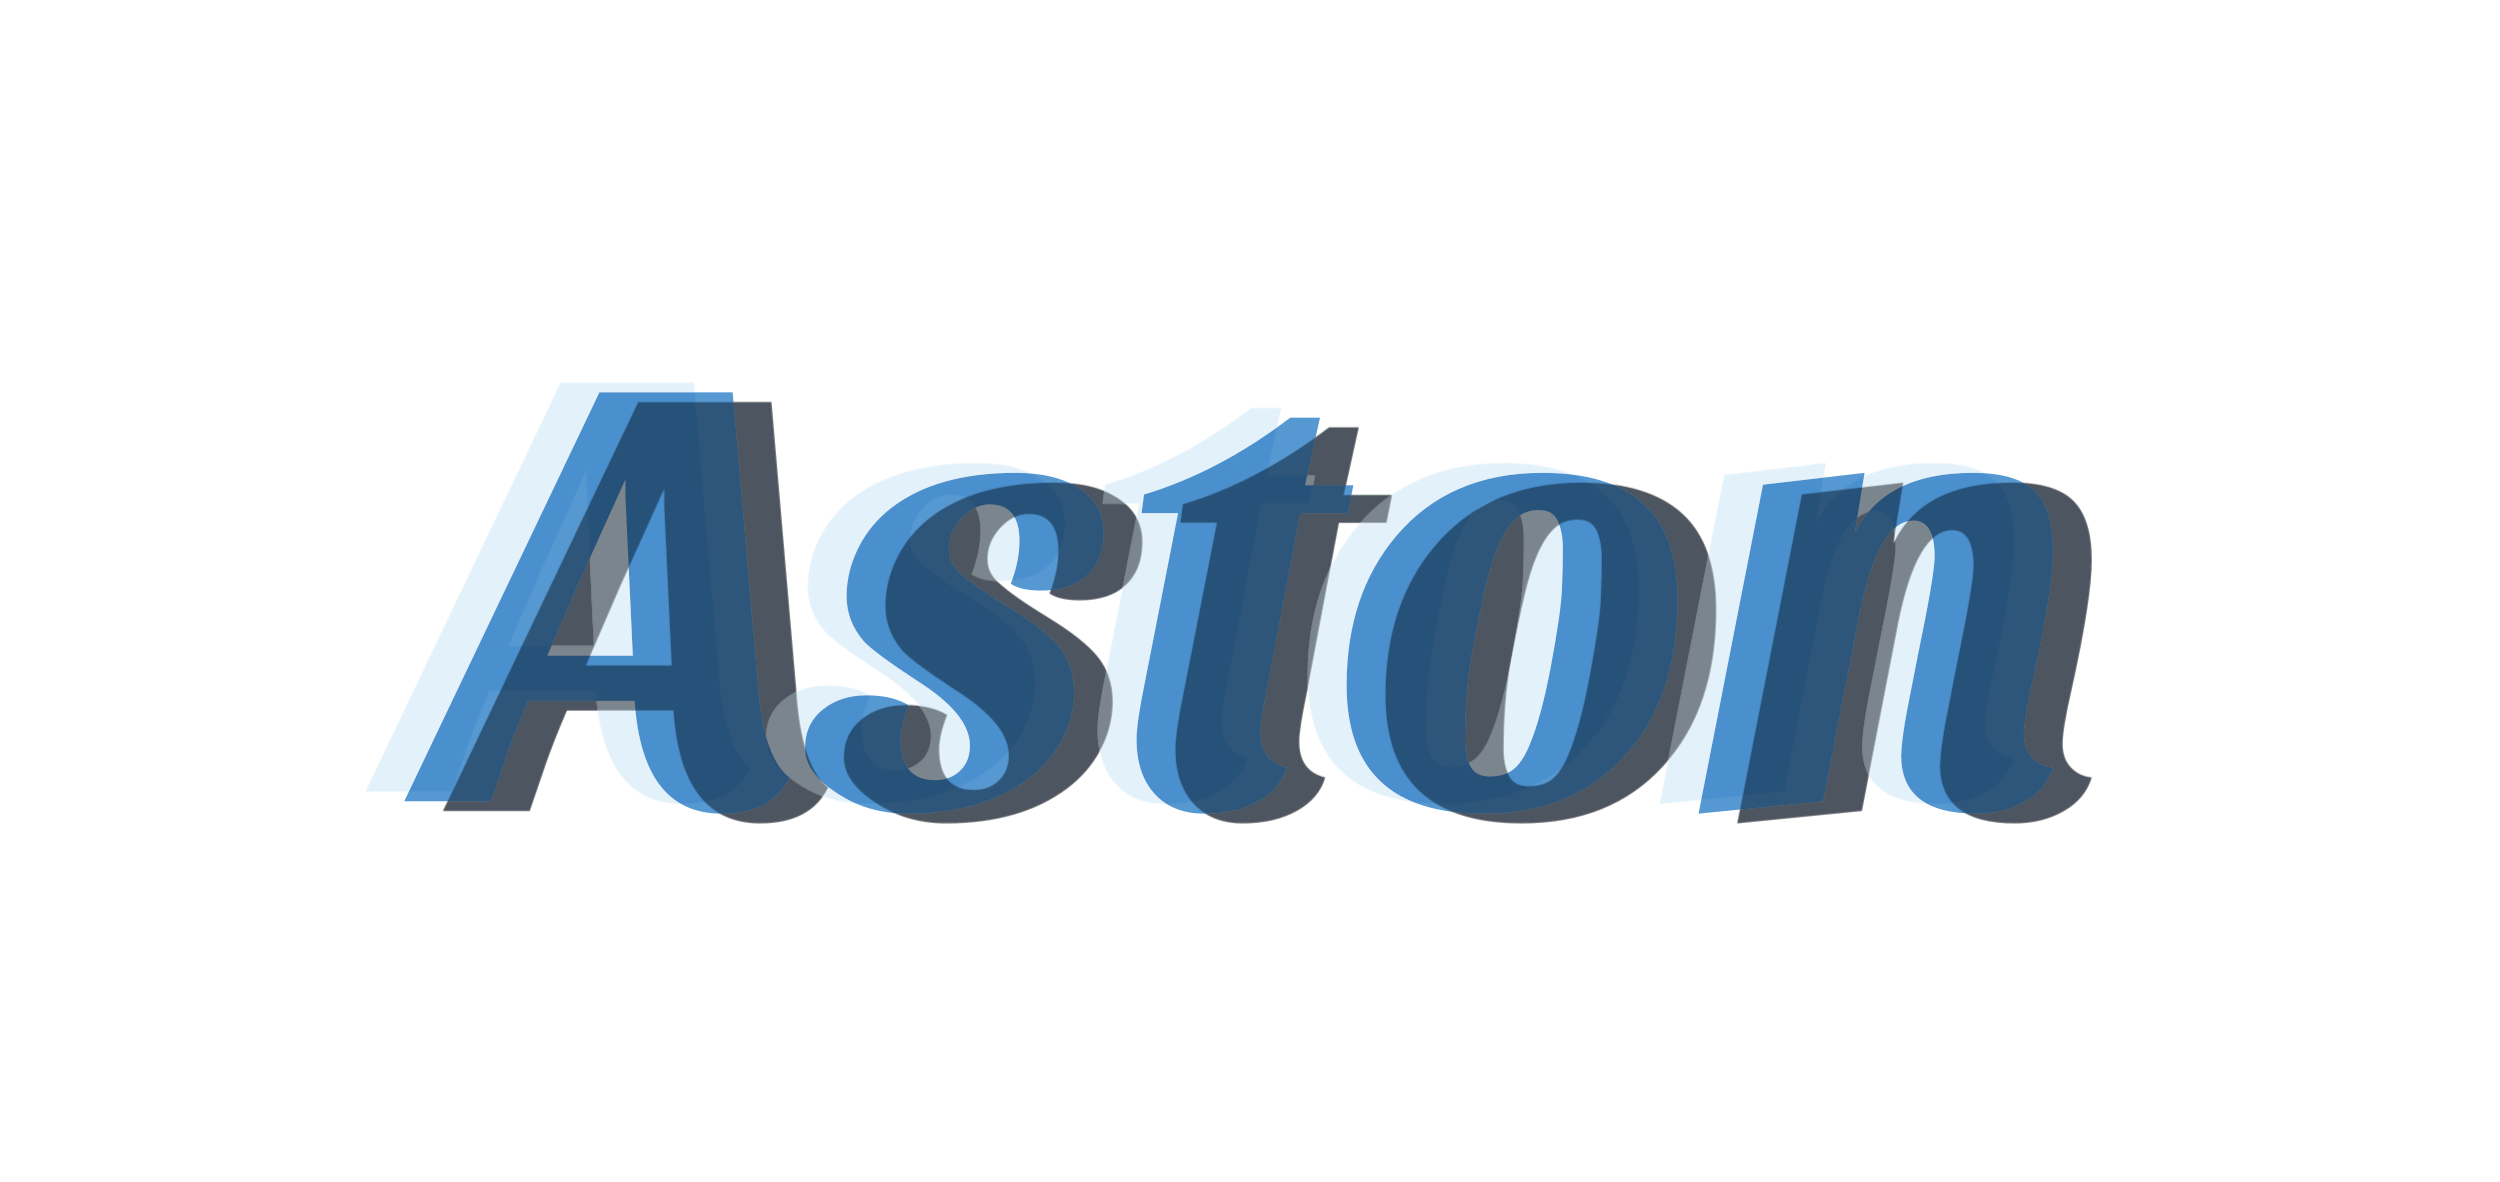
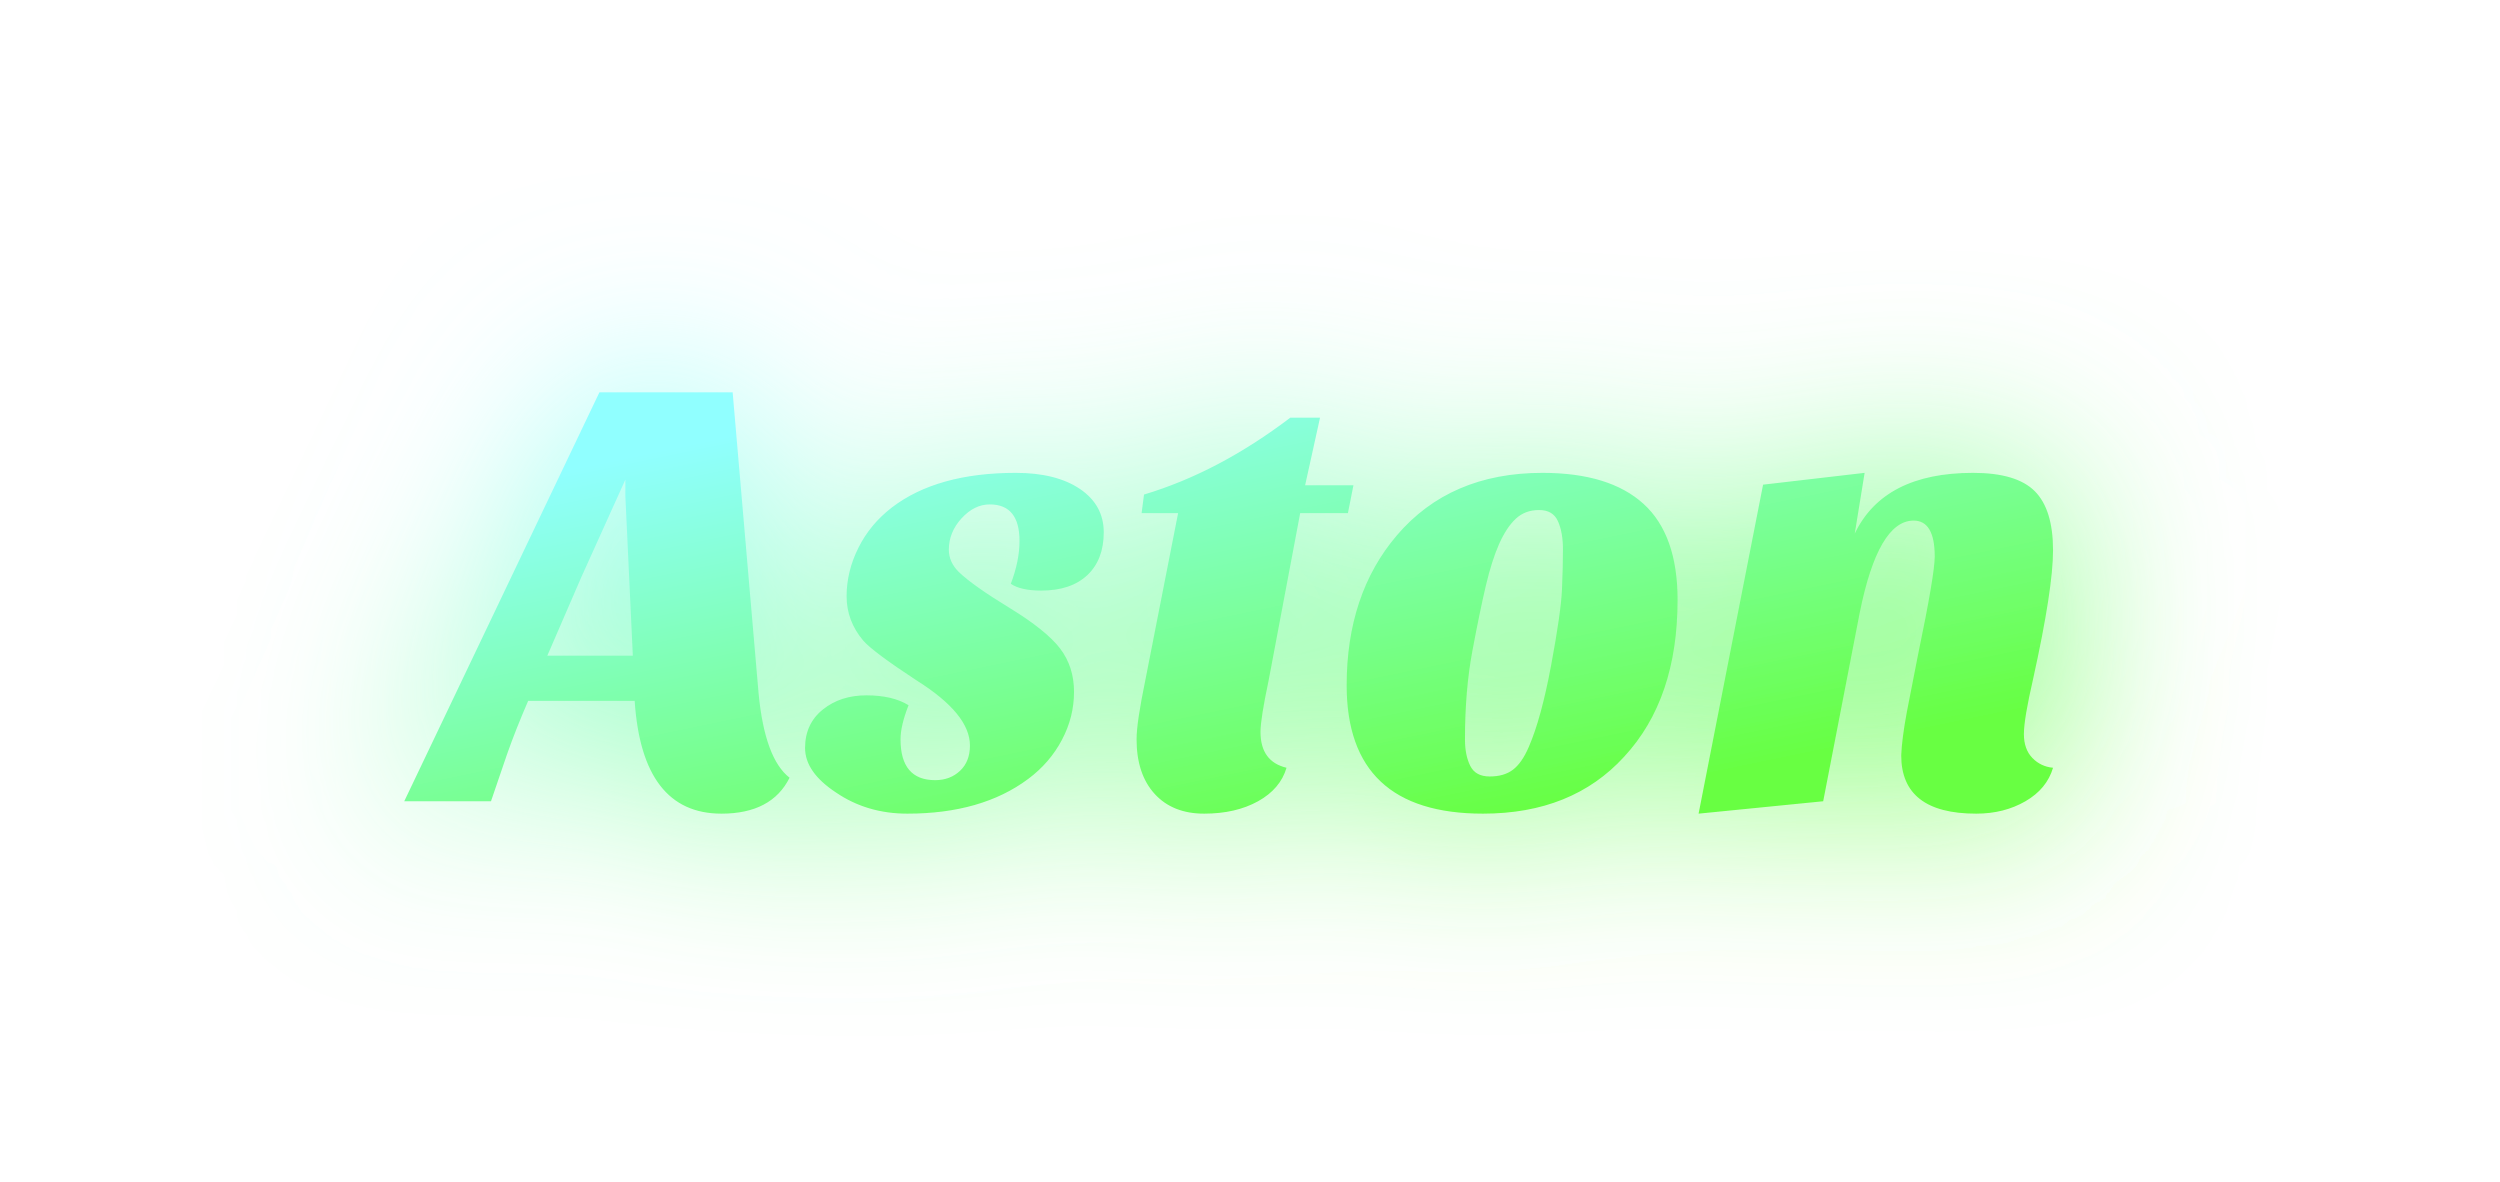
- <svg xmlns="http://www.w3.org/2000/svg" width="258.234px" height="122.021px" viewBox="120.883 13.989 258.234 122.021" style="background: rgba(29, 63, 114, 0);" preserveAspectRatio="xMidYMid">
+ <svg xmlns="http://www.w3.org/2000/svg" width="258.219px" height="122px" viewBox="120.891 14 258.219 122" style="background: rgba(5, 17, 3, 0);" preserveAspectRatio="xMidYMid">
  <defs>
-     <filter id="editing-vr">
-       <feFlood flood-color="#d8ebf9" flood-opacity="0.7" result="c1" />
-       <feFlood flood-color="#001220" flood-opacity="0.7" result="c3" />
-       <feComposite operator="in" in="c1" in2="SourceAlpha" result="text-c1" />
-       <feComposite operator="in" in="c3" in2="SourceAlpha" result="text-c3" />
-       <feOffset in="text-c1" dx="-4" dy="-1" result="text1" />
-       <feOffset in="text-c3" dx="4" dy="1" result="text3" />
-       <feBlend in="SourceGraphic" in2="text1" mode="multiply" result="text4" />
-       <feBlend in="text4" in2="text3" mode="multiply" />
+     <linearGradient id="editing-glowing-gradient" x1="0.815" x2="0.185" y1="0.889" y2="0.111">
+       <stop offset="0" stop-color="#67ff43" />
+       <stop offset="1" stop-color="#90ffff" />
+     </linearGradient>
+     <filter id="editing-glowing" x="-100%" y="-100%" width="300%" height="300%">
+       <feGaussianBlur in="SourceGraphic" result="blur" stdDeviation="10" />
+       <feMerge>
+         <feMergeNode in="blur" />
+         <feMergeNode in="SourceGraphic" />
+       </feMerge>
    </filter>
  </defs>
-   <g filter="url(#editing-vr)">
-     <g transform="translate(166.2191, 96.75219)">
-       <path d="M29.18 1.28L29.18 1.28L29.18 1.28Q20.99 1.28 20.22-10.37L20.22-10.37L9.22-10.37L9.22-10.37Q7.94-7.42 7.04-4.86L7.04-4.86L5.38 0L-3.58 0L16.58-42.24L30.34-42.24L33.02-11.14L33.02-11.14Q33.66-4.42 36.22-2.43L36.22-2.43L36.22-2.43Q34.37 1.28 29.18 1.28ZM14.72-23.17L11.20-15.04L20.03-15.04L19.26-31.49L19.26-33.22L14.72-23.17ZM59.07-22.46L59.07-22.46L59.07-22.46Q59.97-24.83 59.97-26.88L59.97-26.88L59.97-26.88Q59.97-30.66 56.90-30.66L56.90-30.66L56.90-30.66Q55.30-30.66 53.98-29.22L53.98-29.22L53.98-29.22Q52.67-27.78 52.67-25.98L52.67-25.98L52.67-25.98Q52.67-24.70 53.70-23.68L53.70-23.68L53.70-23.68Q55.17-22.27 58.94-19.97L58.94-19.97L58.94-19.97Q62.72-17.66 64.16-15.78L64.16-15.78L64.16-15.78Q65.60-13.89 65.60-11.30L65.60-11.30L65.60-11.30Q65.60-8.70 64.35-6.34L64.35-6.34L64.35-6.34Q63.10-3.97 60.86-2.30L60.86-2.30L60.86-2.30Q56.06 1.28 48.38 1.28L48.38 1.28L48.38 1.28Q44.22 1.28 41.02-0.90L41.02-0.90L41.02-0.90Q37.82-3.01 37.82-5.50L37.82-5.50L37.82-5.50Q37.82-8 39.65-9.47L39.65-9.47L39.65-9.47Q41.47-10.94 44.16-10.94L44.16-10.94L44.16-10.94Q46.85-10.94 48.51-9.92L48.51-9.92L48.51-9.92Q47.68-7.81 47.68-6.40L47.68-6.40L47.68-6.40Q47.68-2.18 51.26-2.18L51.26-2.18L51.26-2.18Q52.80-2.18 53.82-3.14L53.82-3.14L53.82-3.14Q54.85-4.10 54.85-5.76L54.85-5.76L54.85-5.76Q54.85-9.02 49.34-12.48L49.34-12.48L49.34-12.48Q44.86-15.42 43.84-16.58L43.84-16.58L43.84-16.58Q42.11-18.62 42.11-21.18L42.11-21.18L42.11-21.18Q42.11-23.74 43.33-26.18L43.33-26.18L43.33-26.18Q44.54-28.61 46.78-30.34L46.78-30.34L46.78-30.34Q51.46-33.92 59.58-33.92L59.58-33.92L59.58-33.92Q63.74-33.92 66.21-32.26L66.21-32.26L66.21-32.26Q68.67-30.59 68.67-27.78L68.67-27.78L68.67-27.78Q68.67-24.96 66.98-23.36L66.98-23.36L66.98-23.36Q65.28-21.76 62.21-21.76L62.21-21.76L62.21-21.76Q60.10-21.76 59.07-22.46ZM72.06-6.40L72.06-6.40L72.06-6.40Q72.06-8.13 72.96-12.48L72.96-12.48L76.35-29.76L72.58-29.76L72.83-31.68L72.83-31.68Q80.51-33.98 87.94-39.62L87.94-39.62L91.01-39.62L89.47-32.64L94.46-32.64L93.89-29.76L88.96-29.76L85.70-12.48L85.70-12.48Q84.86-8.51 84.86-7.17L84.86-7.17L84.86-7.17Q84.86-4.10 87.55-3.46L87.55-3.46L87.55-3.46Q86.91-1.28 84.61 0L84.61 0L84.61 0Q82.30 1.28 79.04 1.28L79.04 1.28L79.04 1.28Q75.78 1.28 73.92-0.77L73.92-0.77L73.92-0.77Q72.06-2.82 72.06-6.40ZM107.84 1.28L107.84 1.28L107.84 1.28Q93.76 1.28 93.76-11.97L93.76-11.97L93.76-11.97Q93.76-21.38 98.94-27.46L98.94-27.46L98.94-27.46Q104.45-33.92 113.98-33.92L113.98-33.92L113.98-33.92Q120.90-33.92 124.42-30.72L124.42-30.72L124.42-30.72Q127.94-27.52 127.94-20.80L127.94-20.80L127.94-20.80Q127.94-10.56 122.43-4.61L122.43-4.61L122.43-4.61Q117.06 1.28 107.84 1.28ZM109.50-26.56L109.50-26.56L109.50-26.56Q108.74-24.83 108.13-22.24L108.13-22.24L108.13-22.24Q107.52-19.65 106.75-15.55L106.75-15.55L106.75-15.55Q105.98-11.46 105.98-6.40L105.98-6.40L105.98-6.40Q105.98-4.74 106.53-3.65L106.53-3.65L106.53-3.65Q107.07-2.56 108.54-2.56L108.54-2.56L108.54-2.56Q110.02-2.56 110.94-3.26L110.94-3.26L110.94-3.26Q111.87-3.97 112.58-5.63L112.58-5.63L112.58-5.63Q113.86-8.58 114.88-14.05L114.88-14.05L114.88-14.05Q115.90-19.52 116-21.89L116-21.89L116-21.89Q116.10-24.26 116.10-26.02L116.10-26.02L116.10-26.02Q116.10-27.78 115.58-28.93L115.58-28.93L115.58-28.93Q115.07-30.08 113.63-30.08L113.63-30.08L113.63-30.08Q112.19-30.08 111.23-29.18L111.23-29.18L111.23-29.18Q110.27-28.29 109.50-26.56ZM158.78 1.28L158.78 1.28L158.78 1.28Q151.04 1.28 151.04-4.74L151.04-4.74L151.04-4.74Q151.10-6.40 151.62-9.22L151.62-9.22L152.77-15.10L152.77-15.10Q154.50-23.42 154.50-25.28L154.50-25.28L154.50-25.28Q154.50-28.99 152.32-28.99L152.32-28.99L152.32-28.99Q148.67-28.99 146.75-19.46L146.75-19.46L142.98 0L130.11 1.28L136.77-32.70L147.26-33.92L146.24-27.65L146.24-27.65Q149.25-33.92 158.46-33.92L158.46-33.92L158.46-33.92Q162.94-33.92 164.83-32.03L164.83-32.03L164.83-32.03Q166.72-30.14 166.72-25.92L166.72-25.92L166.72-25.92Q166.72-21.95 164.67-12.67L164.67-12.67L164.67-12.67Q163.71-8.51 163.71-6.94L163.71-6.94L163.71-6.94Q163.71-5.38 164.58-4.48L164.58-4.48L164.58-4.48Q165.44-3.58 166.72-3.46L166.72-3.46L166.72-3.46Q166.08-1.28 163.87 0L163.87 0L163.87 0Q161.66 1.28 158.78 1.28Z" fill="#5699d2" />
+   <g filter="url(#editing-glowing)">
+     <g transform="translate(166.2241, 96.76)">
+       <path d="M29.18 1.28L29.18 1.28L29.18 1.28Q20.99 1.28 20.22-10.37L20.22-10.37L9.22-10.37L9.22-10.37Q7.94-7.42 7.04-4.86L7.04-4.86L5.38 0L-3.58 0L16.58-42.24L30.34-42.24L33.02-11.14L33.02-11.14Q33.66-4.42 36.22-2.43L36.22-2.43L36.22-2.43Q34.37 1.28 29.18 1.28ZM14.72-23.17L11.20-15.04L20.03-15.04L19.26-31.49L19.26-33.22L14.72-23.17ZM59.07-22.46L59.07-22.46L59.07-22.46Q59.97-24.83 59.97-26.88L59.97-26.88L59.97-26.88Q59.97-30.66 56.90-30.66L56.90-30.66L56.90-30.66Q55.30-30.66 53.98-29.22L53.98-29.22L53.98-29.22Q52.67-27.78 52.67-25.98L52.67-25.98L52.67-25.98Q52.67-24.70 53.70-23.68L53.70-23.68L53.70-23.68Q55.17-22.27 58.94-19.97L58.94-19.97L58.94-19.97Q62.72-17.66 64.16-15.78L64.16-15.78L64.16-15.78Q65.60-13.89 65.60-11.30L65.60-11.30L65.60-11.30Q65.60-8.70 64.35-6.34L64.35-6.34L64.35-6.34Q63.10-3.97 60.86-2.30L60.86-2.30L60.86-2.30Q56.06 1.28 48.38 1.28L48.38 1.28L48.38 1.28Q44.22 1.28 41.02-0.90L41.02-0.90L41.02-0.90Q37.82-3.01 37.82-5.50L37.82-5.50L37.82-5.50Q37.82-8 39.65-9.47L39.65-9.47L39.65-9.47Q41.47-10.94 44.16-10.94L44.16-10.94L44.16-10.94Q46.85-10.94 48.51-9.92L48.51-9.92L48.51-9.92Q47.68-7.81 47.68-6.40L47.68-6.40L47.68-6.40Q47.68-2.18 51.26-2.18L51.26-2.18L51.26-2.18Q52.80-2.18 53.82-3.14L53.82-3.14L53.82-3.14Q54.85-4.10 54.85-5.76L54.85-5.76L54.85-5.76Q54.85-9.02 49.34-12.48L49.34-12.48L49.34-12.48Q44.86-15.42 43.84-16.58L43.84-16.58L43.84-16.58Q42.11-18.62 42.11-21.18L42.11-21.18L42.11-21.18Q42.11-23.74 43.33-26.18L43.33-26.18L43.33-26.18Q44.54-28.61 46.78-30.34L46.78-30.34L46.78-30.34Q51.46-33.92 59.58-33.92L59.58-33.92L59.58-33.92Q63.74-33.92 66.21-32.26L66.21-32.26L66.21-32.26Q68.67-30.59 68.67-27.78L68.67-27.78L68.67-27.78Q68.67-24.96 66.98-23.36L66.98-23.36L66.98-23.36Q65.28-21.76 62.21-21.76L62.21-21.76L62.21-21.76Q60.10-21.76 59.07-22.46ZM72.06-6.40L72.06-6.40L72.06-6.40Q72.06-8.13 72.96-12.48L72.96-12.48L76.35-29.76L72.58-29.76L72.83-31.68L72.83-31.68Q80.51-33.98 87.94-39.62L87.94-39.62L91.01-39.62L89.47-32.64L94.46-32.64L93.89-29.76L88.96-29.76L85.70-12.48L85.70-12.48Q84.86-8.51 84.86-7.17L84.86-7.17L84.86-7.17Q84.86-4.10 87.55-3.46L87.55-3.46L87.55-3.46Q86.91-1.28 84.61 0L84.61 0L84.61 0Q82.30 1.28 79.04 1.28L79.04 1.28L79.04 1.28Q75.78 1.28 73.92-0.77L73.92-0.77L73.92-0.77Q72.06-2.82 72.06-6.40ZM107.84 1.28L107.84 1.28L107.84 1.28Q93.76 1.28 93.76-11.97L93.76-11.97L93.76-11.97Q93.76-21.38 98.94-27.46L98.94-27.46L98.94-27.46Q104.45-33.92 113.98-33.92L113.98-33.92L113.98-33.92Q120.90-33.92 124.42-30.72L124.42-30.72L124.42-30.72Q127.94-27.52 127.94-20.80L127.94-20.80L127.94-20.80Q127.94-10.56 122.43-4.61L122.43-4.61L122.43-4.61Q117.06 1.28 107.84 1.28ZM109.50-26.56L109.50-26.56L109.50-26.56Q108.74-24.83 108.13-22.24L108.13-22.24L108.13-22.24Q107.52-19.65 106.75-15.55L106.75-15.55L106.75-15.55Q105.98-11.46 105.98-6.40L105.98-6.40L105.98-6.40Q105.98-4.74 106.53-3.65L106.53-3.65L106.53-3.65Q107.07-2.56 108.54-2.56L108.54-2.56L108.54-2.56Q110.02-2.56 110.94-3.26L110.94-3.26L110.94-3.26Q111.87-3.97 112.58-5.63L112.58-5.63L112.58-5.63Q113.86-8.58 114.88-14.05L114.88-14.05L114.88-14.05Q115.90-19.52 116-21.89L116-21.89L116-21.89Q116.10-24.26 116.10-26.02L116.10-26.02L116.10-26.02Q116.10-27.78 115.58-28.93L115.58-28.93L115.58-28.93Q115.07-30.08 113.63-30.08L113.63-30.08L113.63-30.08Q112.19-30.08 111.23-29.18L111.23-29.18L111.23-29.18Q110.27-28.29 109.50-26.56ZM158.78 1.28L158.78 1.28L158.78 1.28Q151.04 1.28 151.04-4.74L151.04-4.74L151.04-4.74Q151.10-6.40 151.62-9.22L151.62-9.22L152.77-15.10L152.77-15.10Q154.50-23.42 154.50-25.28L154.50-25.28L154.50-25.28Q154.50-28.99 152.32-28.99L152.32-28.99L152.32-28.99Q148.67-28.99 146.75-19.46L146.75-19.46L142.98 0L130.11 1.28L136.77-32.70L147.26-33.92L146.24-27.65L146.24-27.65Q149.25-33.92 158.46-33.92L158.46-33.92L158.46-33.92Q162.94-33.92 164.83-32.03L164.83-32.03L164.83-32.03Q166.72-30.14 166.72-25.92L166.72-25.92L166.72-25.92Q166.72-21.95 164.67-12.67L164.67-12.67L164.67-12.67Q163.71-8.51 163.71-6.94L163.71-6.94L163.71-6.94Q163.71-5.38 164.58-4.48L164.58-4.48L164.58-4.48Q165.44-3.58 166.72-3.46L166.72-3.46L166.72-3.46Q166.08-1.28 163.87 0L163.87 0L163.87 0Q161.66 1.28 158.78 1.28Z" fill="url(#editing-glowing-gradient)" />
    </g>
  </g>
  <style>text {
  font-size: 64px;
  font-family: Arial Black;
  dominant-baseline: central;
  text-anchor: middle;
}</style>
</svg>
